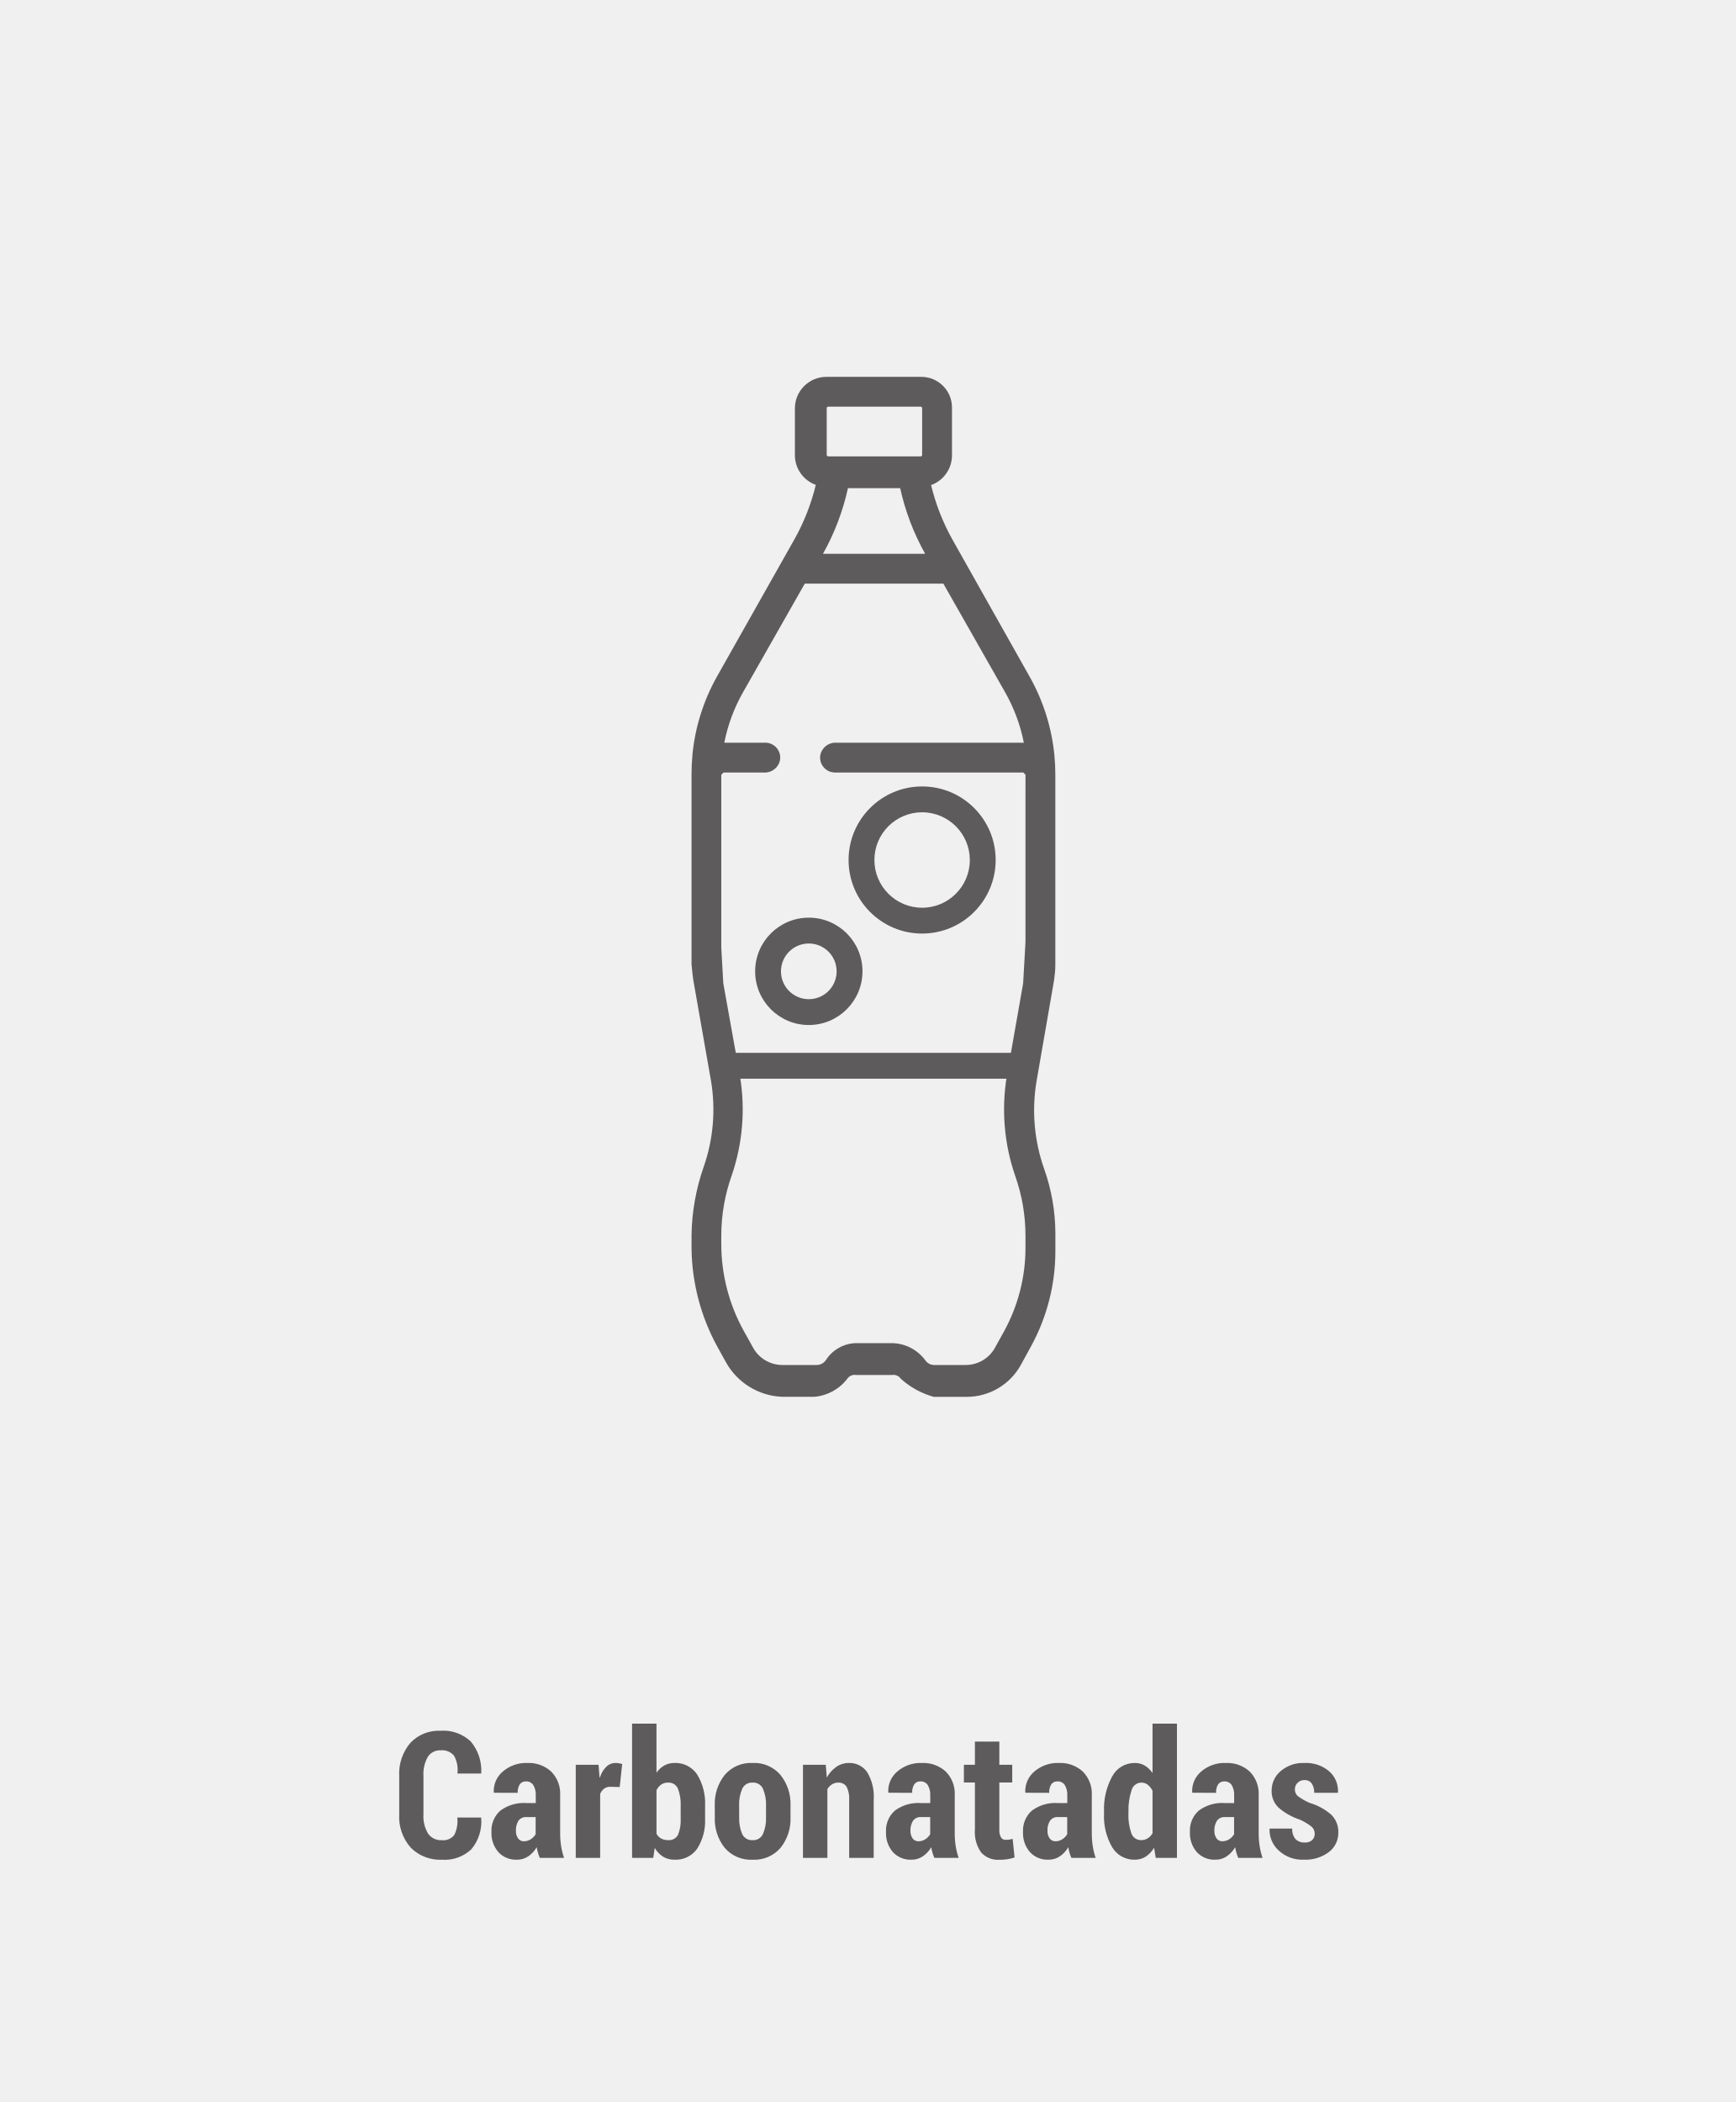
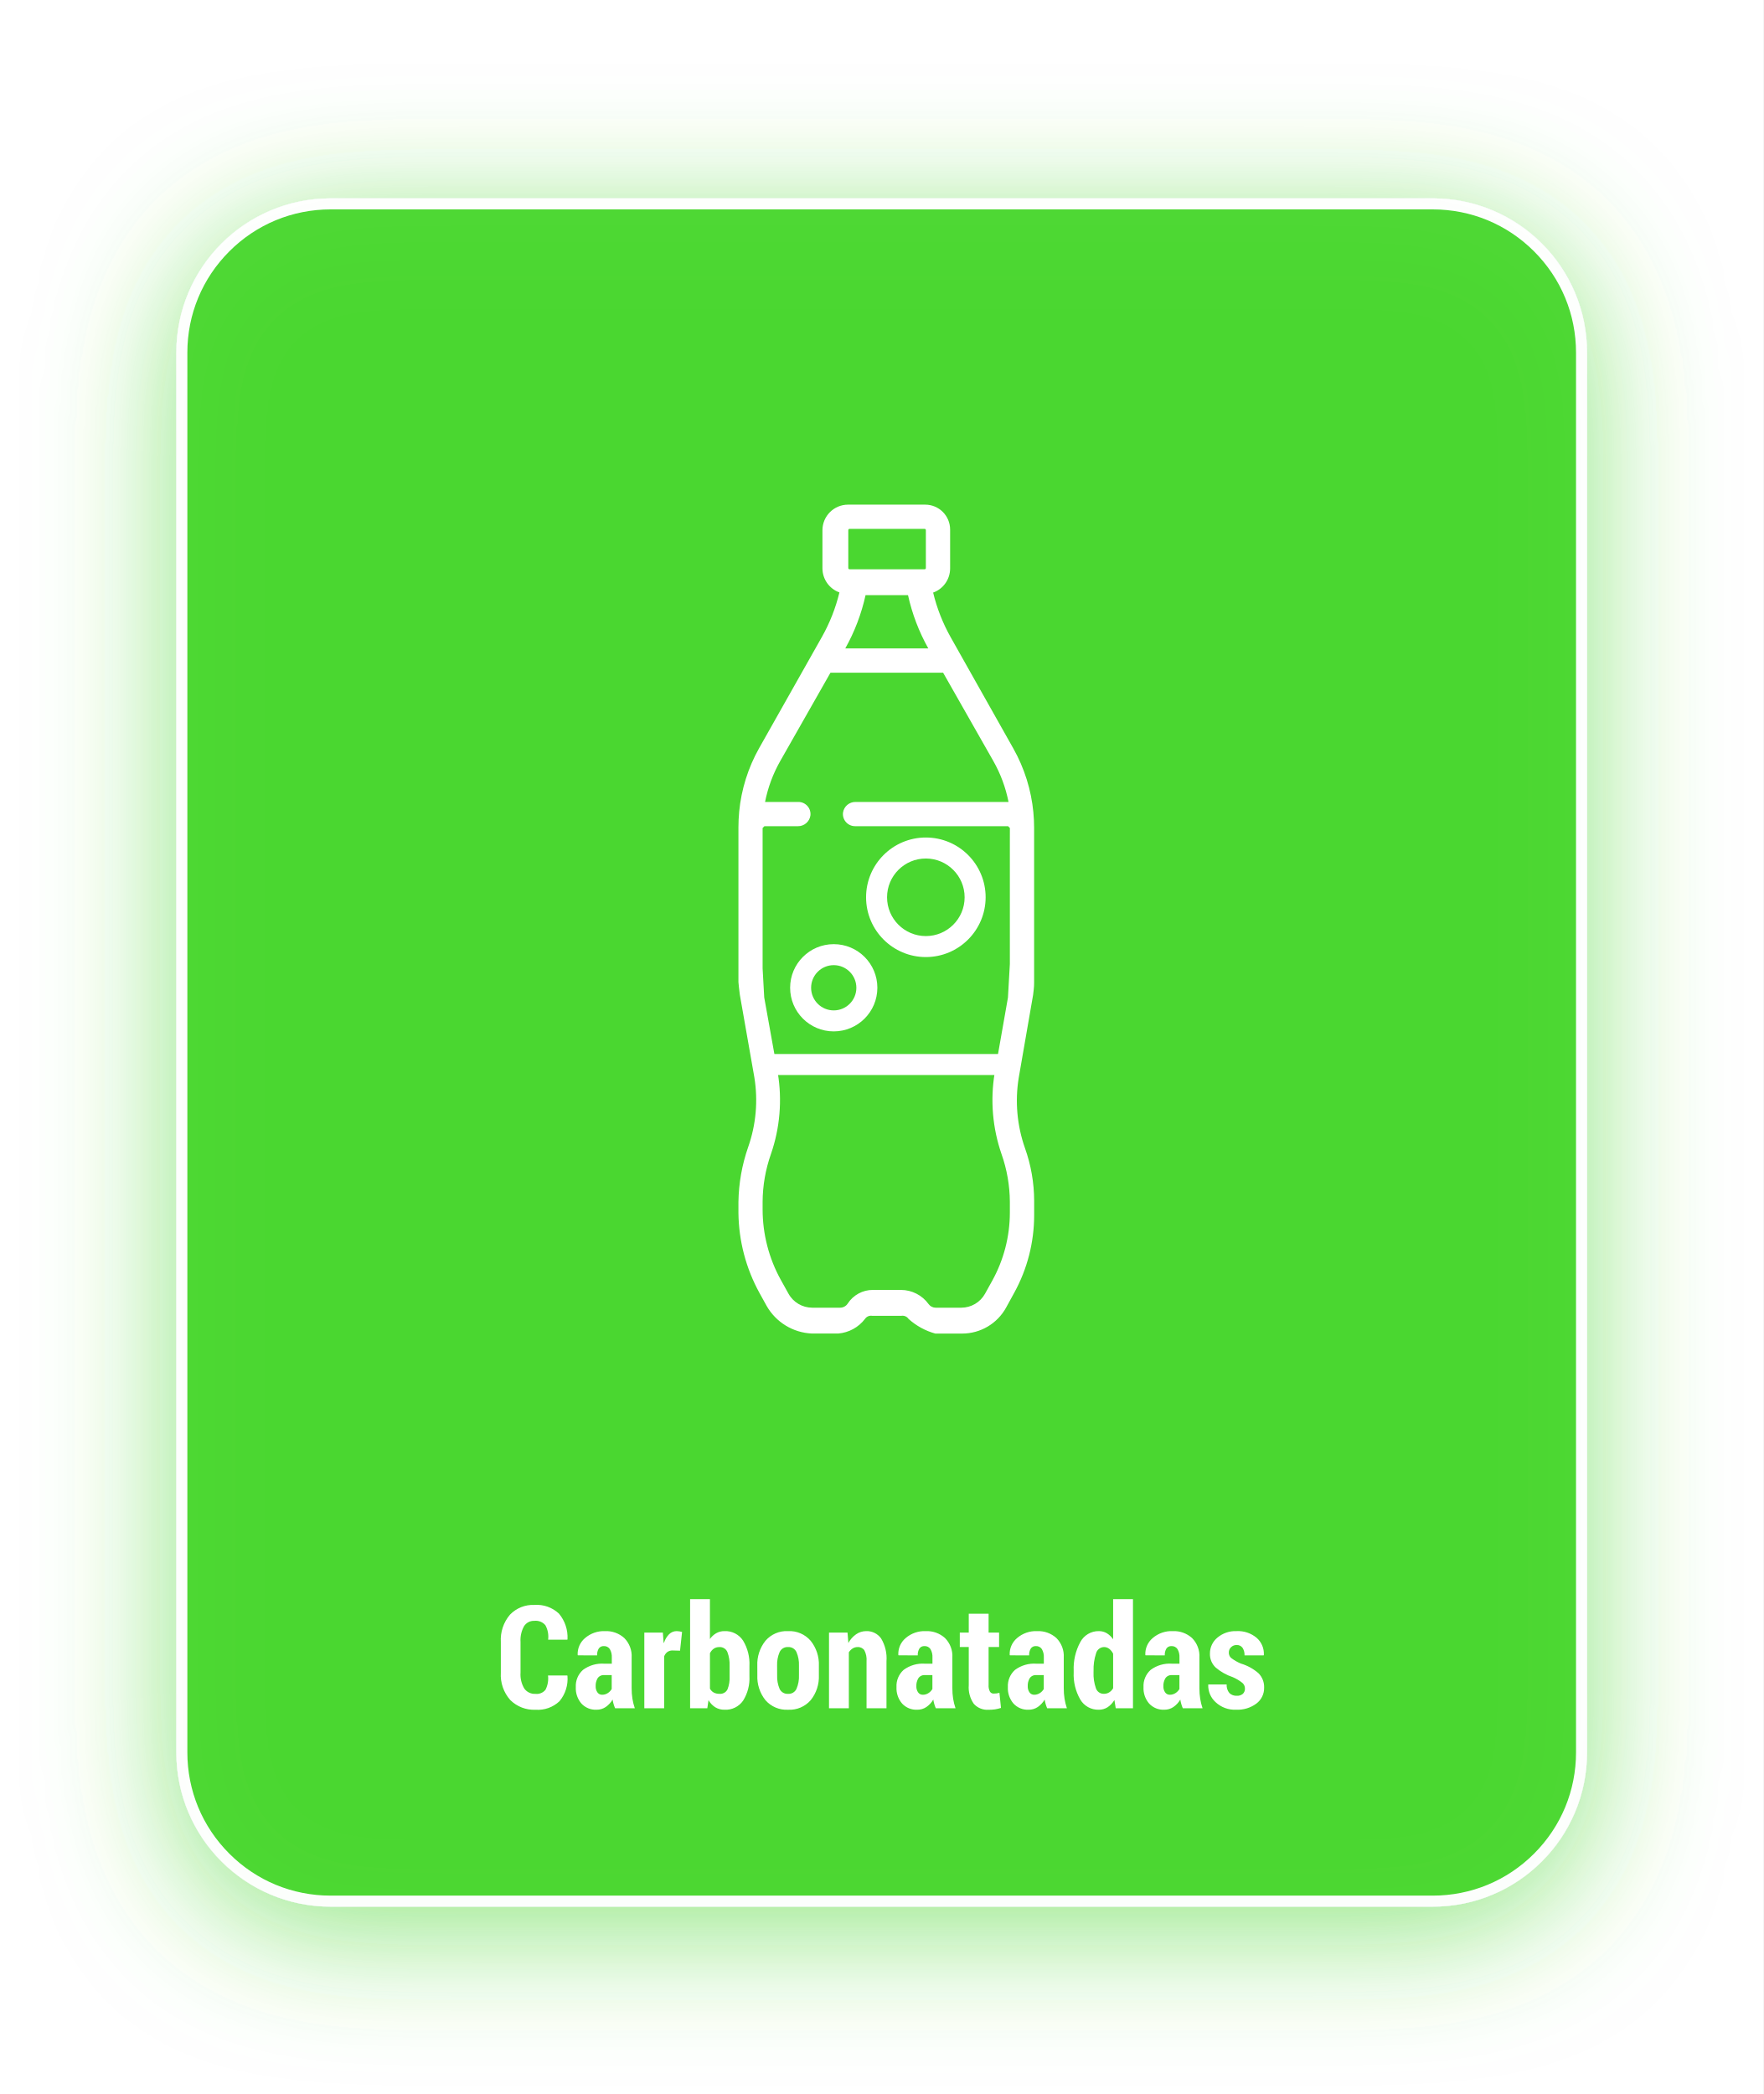
- <svg xmlns="http://www.w3.org/2000/svg" width="128" height="155" viewBox="0 0 128 155">
-   <g id="Group_1145" data-name="Group 1145" transform="translate(-25 -199)">
-     <path id="Path_7105" data-name="Path 7105" d="M14,0H114a14,14,0,0,1,14,14V141a14,14,0,0,1-14,14H14A14,14,0,0,1,0,141V14A14,14,0,0,1,14,0Z" transform="translate(25 199)" fill="none" opacity="0.93" />
-     <path id="Path_7108" data-name="Path 7108" d="M-28.53-2.977l.019.038a3.177,3.177,0,0,1-.724,2.3,2.857,2.857,0,0,1-2.171.774A3.054,3.054,0,0,1-33.7-.746a3.422,3.422,0,0,1-.857-2.491V-6a3.508,3.508,0,0,1,.828-2.491,2.893,2.893,0,0,1,2.219-.885,2.937,2.937,0,0,1,2.225.787,3.334,3.334,0,0,1,.778,2.33l-.019.038h-1.739a2.157,2.157,0,0,0-.248-1.312,1.14,1.14,0,0,0-1-.4,1.059,1.059,0,0,0-.933.477,2.589,2.589,0,0,0-.324,1.442v2.777a2.483,2.483,0,0,0,.346,1.455,1.172,1.172,0,0,0,1.012.477,1.023,1.023,0,0,0,.911-.378,2.256,2.256,0,0,0,.225-1.292ZM-24.188,0a3.082,3.082,0,0,1-.136-.375,3.057,3.057,0,0,1-.092-.413,2.147,2.147,0,0,1-.619.67,1.46,1.46,0,0,1-.847.251,1.756,1.756,0,0,1-1.362-.559,2.124,2.124,0,0,1-.511-1.492A1.955,1.955,0,0,1-27.1-3.485a2.9,2.9,0,0,1,1.933-.559h.679V-4.6a1.381,1.381,0,0,0-.181-.771.61.61,0,0,0-.543-.27.523.523,0,0,0-.457.216,1.085,1.085,0,0,0-.152.628l-1.746-.006-.019-.038a1.883,1.883,0,0,1,.663-1.523A2.626,2.626,0,0,1-25.1-7a2.451,2.451,0,0,1,1.742.625,2.317,2.317,0,0,1,.67,1.781v2.78a6.017,6.017,0,0,0,.07.946A5.153,5.153,0,0,0-22.4,0Zm-1.174-1.225a.929.929,0,0,0,.5-.146,1.084,1.084,0,0,0,.365-.375V-3.009h-.679a.657.657,0,0,0-.6.286A1.312,1.312,0,0,0-25.952-2a.919.919,0,0,0,.159.559A.507.507,0,0,0-25.362-1.225Zm7.065-4-.679-.019a.769.769,0,0,0-.473.14.887.887,0,0,0-.289.394V0h-1.8V-6.868h1.682l.07.92.032.013a1.873,1.873,0,0,1,.46-.778A.965.965,0,0,1-18.608-7a1.6,1.6,0,0,1,.257.022,1.746,1.746,0,0,1,.238.054ZM-12-2.907a3.812,3.812,0,0,1-.574,2.215A1.923,1.923,0,0,1-14.26.133,1.564,1.564,0,0,1-15.1-.089a1.865,1.865,0,0,1-.613-.647L-15.822,0h-1.562V-9.9h1.8v3.618a1.739,1.739,0,0,1,.568-.527A1.481,1.481,0,0,1-14.273-7a1.912,1.912,0,0,1,1.695.86A4.055,4.055,0,0,1-12-3.84Zm-1.8-.937A3.188,3.188,0,0,0-14-5.1a.737.737,0,0,0-.74-.451.854.854,0,0,0-.5.146,1.077,1.077,0,0,0-.343.413v3.21a.854.854,0,0,0,.34.353,1.041,1.041,0,0,0,.511.118.741.741,0,0,0,.74-.4A2.857,2.857,0,0,0-13.8-2.91Zm2.514-.009a3.415,3.415,0,0,1,.733-2.263A2.526,2.526,0,0,1-8.5-7a2.536,2.536,0,0,1,2.057.879A3.4,3.4,0,0,1-5.7-3.853V-3A3.387,3.387,0,0,1-6.44-.736a2.541,2.541,0,0,1-2.05.87,2.546,2.546,0,0,1-2.06-.87A3.4,3.4,0,0,1-11.283-3Zm1.8.848a2.867,2.867,0,0,0,.222,1.246.791.791,0,0,0,.774.451.782.782,0,0,0,.759-.455,2.835,2.835,0,0,0,.225-1.243v-.852a2.843,2.843,0,0,0-.225-1.237A.785.785,0,0,0-8.5-5.554a.785.785,0,0,0-.765.464,2.847,2.847,0,0,0-.225,1.233ZM-3.1-6.868l.076.946a2.289,2.289,0,0,1,.7-.79A1.6,1.6,0,0,1-1.406-7a1.591,1.591,0,0,1,1.349.66A3.5,3.5,0,0,1,.435-4.259V0H-1.374V-4.264a1.842,1.842,0,0,0-.2-1,.7.7,0,0,0-.619-.289.822.822,0,0,0-.444.127,1.083,1.083,0,0,0-.343.349V0h-1.8V-6.868ZM4.91,0a3.082,3.082,0,0,1-.136-.375,3.057,3.057,0,0,1-.092-.413,2.147,2.147,0,0,1-.619.67,1.46,1.46,0,0,1-.847.251A1.756,1.756,0,0,1,1.854-.425a2.124,2.124,0,0,1-.511-1.492,1.955,1.955,0,0,1,.651-1.568,2.9,2.9,0,0,1,1.933-.559h.679V-4.6a1.381,1.381,0,0,0-.181-.771.61.61,0,0,0-.543-.27.523.523,0,0,0-.457.216,1.085,1.085,0,0,0-.152.628L1.527-4.805l-.019-.038a1.883,1.883,0,0,1,.663-1.523A2.626,2.626,0,0,1,4-7a2.451,2.451,0,0,1,1.742.625,2.317,2.317,0,0,1,.67,1.781v2.78a6.017,6.017,0,0,0,.07.946A5.153,5.153,0,0,0,6.7,0ZM3.736-1.225a.929.929,0,0,0,.5-.146,1.084,1.084,0,0,0,.365-.375V-3.009H3.926a.657.657,0,0,0-.6.286A1.312,1.312,0,0,0,3.145-2a.919.919,0,0,0,.159.559A.507.507,0,0,0,3.736-1.225ZM9.7-8.576v1.708h.952v1.308H9.7v3.447a1.122,1.122,0,0,0,.121.6.377.377,0,0,0,.33.181,2.076,2.076,0,0,0,.279-.016,2.043,2.043,0,0,0,.254-.054l.14,1.371A3.6,3.6,0,0,1,10.28.1a4.109,4.109,0,0,1-.59.038A1.656,1.656,0,0,1,8.36-.4a2.589,2.589,0,0,1-.46-1.7V-5.561H7.087V-6.868H7.9V-8.576ZM15.015,0a3.082,3.082,0,0,1-.136-.375,3.057,3.057,0,0,1-.092-.413,2.147,2.147,0,0,1-.619.67,1.46,1.46,0,0,1-.847.251,1.756,1.756,0,0,1-1.362-.559,2.124,2.124,0,0,1-.511-1.492A1.955,1.955,0,0,1,12.1-3.485a2.9,2.9,0,0,1,1.933-.559h.679V-4.6a1.381,1.381,0,0,0-.181-.771.61.61,0,0,0-.543-.27.523.523,0,0,0-.457.216,1.085,1.085,0,0,0-.152.628l-1.746-.006-.019-.038a1.883,1.883,0,0,1,.663-1.523A2.626,2.626,0,0,1,14.108-7a2.451,2.451,0,0,1,1.742.625,2.317,2.317,0,0,1,.67,1.781v2.78a6.017,6.017,0,0,0,.07.946A5.153,5.153,0,0,0,16.805,0ZM13.841-1.225a.929.929,0,0,0,.5-.146,1.084,1.084,0,0,0,.365-.375V-3.009h-.679a.657.657,0,0,0-.6.286A1.312,1.312,0,0,0,13.251-2a.919.919,0,0,0,.159.559A.507.507,0,0,0,13.841-1.225ZM17.421-3.4A5.013,5.013,0,0,1,18.018-6,1.867,1.867,0,0,1,19.7-7a1.4,1.4,0,0,1,.724.19A1.9,1.9,0,0,1,21-6.259V-9.9h1.8V0H21.236l-.121-.749a2.019,2.019,0,0,1-.619.657,1.458,1.458,0,0,1-.8.225A1.882,1.882,0,0,1,18.015-.8a4.531,4.531,0,0,1-.594-2.466Zm1.8.134a3.89,3.89,0,0,0,.213,1.439.737.737,0,0,0,.72.516.9.9,0,0,0,.489-.131A1.078,1.078,0,0,0,21-1.817V-4.949a1.272,1.272,0,0,0-.355-.446.766.766,0,0,0-.476-.159.764.764,0,0,0-.724.592A4.553,4.553,0,0,0,19.224-3.4ZM27.323,0a3.082,3.082,0,0,1-.136-.375,3.057,3.057,0,0,1-.092-.413,2.147,2.147,0,0,1-.619.67,1.46,1.46,0,0,1-.847.251,1.756,1.756,0,0,1-1.362-.559,2.124,2.124,0,0,1-.511-1.492,1.955,1.955,0,0,1,.651-1.568,2.9,2.9,0,0,1,1.933-.559h.679V-4.6a1.381,1.381,0,0,0-.181-.771.61.61,0,0,0-.543-.27.523.523,0,0,0-.457.216,1.085,1.085,0,0,0-.152.628L23.94-4.805l-.019-.038a1.883,1.883,0,0,1,.663-1.523A2.626,2.626,0,0,1,26.416-7a2.451,2.451,0,0,1,1.742.625,2.317,2.317,0,0,1,.67,1.781v2.78a6.017,6.017,0,0,0,.07.946A5.153,5.153,0,0,0,29.114,0ZM26.149-1.225a.929.929,0,0,0,.5-.146,1.084,1.084,0,0,0,.365-.375V-3.009H26.34a.657.657,0,0,0-.6.286A1.312,1.312,0,0,0,25.559-2a.919.919,0,0,0,.159.559A.507.507,0,0,0,26.149-1.225ZM32.96-1.8a.667.667,0,0,0-.229-.5,3.847,3.847,0,0,0-.876-.524A4.619,4.619,0,0,1,30.3-3.7a1.667,1.667,0,0,1-.517-1.27A1.854,1.854,0,0,1,30.45-6.4,2.533,2.533,0,0,1,32.2-7a2.626,2.626,0,0,1,1.822.609,1.922,1.922,0,0,1,.654,1.555l-.019.038H32.922a1.176,1.176,0,0,0-.178-.686.621.621,0,0,0-.546-.254.685.685,0,0,0-.5.2.638.638,0,0,0-.2.476.638.638,0,0,0,.2.492,4.091,4.091,0,0,0,.882.511,4.278,4.278,0,0,1,1.6.873,1.76,1.76,0,0,1,.521,1.323,1.756,1.756,0,0,1-.7,1.435,2.849,2.849,0,0,1-1.834.559,2.539,2.539,0,0,1-1.879-.692,2.043,2.043,0,0,1-.66-1.562l.013-.038H31.3a1.12,1.12,0,0,0,.254.787.9.9,0,0,0,.667.241.781.781,0,0,0,.552-.178A.636.636,0,0,0,32.96-1.8Z" transform="translate(89 336)" fill="#5e5b5c" />
-     <g id="Group_1141" data-name="Group 1141" transform="translate(-11.371 201.289)">
-       <g id="Group_836" data-name="Group 836" transform="translate(92.063 65.378)">
-         <path id="Path_6027" data-name="Path 6027" d="M106.238,160.138a3.958,3.958,0,1,1,3.958-3.958A3.963,3.963,0,0,1,106.238,160.138Zm0-6.011a2.053,2.053,0,1,0,2.052,2.052A2.055,2.055,0,0,0,106.238,154.127Z" transform="translate(-102.28 -152.221)" fill="#5e5b5c" />
+ <svg xmlns="http://www.w3.org/2000/svg" width="160" height="190" viewBox="0 0 160 190">
+   <defs>
+     <filter id="a" x="-2" y="2" width="164" height="191" filterUnits="userSpaceOnUse">
+       <feOffset dy="2" input="SourceAlpha" />
+       <feGaussianBlur stdDeviation="6" result="b" />
+       <feFlood flood-color="#44d62c" flood-opacity="0.651" />
+       <feComposite operator="in" in2="b" />
+       <feComposite in="SourceGraphic" />
+     </filter>
+     <clipPath id="d">
+       <rect width="160" height="190" />
+     </clipPath>
+   </defs>
+   <g id="c" clip-path="url(#d)">
+     <rect width="160" height="190" fill="#fff" />
+     <g transform="translate(-9 2)">
+       <g transform="matrix(1, 0, 0, 1, 9, -2)" filter="url(#a)">
+         <g transform="translate(16 18)" fill="#44d62c" opacity="0.93">
+           <path d="M 114 154.5 L 14 154.5 C 10.394 154.5 7.004 153.096 4.454 150.546 C 1.904 147.996 0.5 144.606 0.5 141 L 0.5 14 C 0.5 10.394 1.904 7.004 4.454 4.454 C 7.004 1.904 10.394 0.5 14 0.5 L 114 0.5 C 117.606 0.5 120.996 1.904 123.546 4.454 C 126.096 7.004 127.5 10.394 127.5 14 L 127.5 141 C 127.5 144.606 126.096 147.996 123.546 150.546 C 120.996 153.096 117.606 154.5 114 154.5 Z" stroke="none" />
+           <path d="M 14 1 C 10.528 1 7.263 2.352 4.808 4.808 C 2.352 7.263 1 10.528 1 14 L 1 141 C 1 144.472 2.352 147.737 4.808 150.192 C 7.263 152.648 10.528 154 14 154 L 114 154 C 117.472 154 120.737 152.648 123.192 150.192 C 125.648 147.737 127 144.472 127 141 L 127 14 C 127 10.528 125.648 7.263 123.192 4.808 C 120.737 2.352 117.472 1 114 1 L 14 1 M 14 0 L 114 0 C 121.732 0 128 6.268 128 14 L 128 141 C 128 148.732 121.732 155 114 155 L 14 155 C 6.268 155 0 148.732 0 141 L 0 14 C 0 6.268 6.268 0 14 0 Z" stroke="none" fill="#fff" />
+         </g>
      </g>
-       <g id="Group_837" data-name="Group 837" transform="translate(98.953 55.702)">
-         <path id="Path_6028" data-name="Path 6028" d="M129.6,132.322a5.424,5.424,0,1,1,5.425-5.424A5.431,5.431,0,0,1,129.6,132.322Zm0-8.943a3.519,3.519,0,1,0,3.519,3.519A3.523,3.523,0,0,0,129.6,123.379Z" transform="translate(-124.176 -121.473)" fill="#5e5b5c" />
-       </g>
-       <path id="Path_6029" data-name="Path 6029" d="M114.109,69.988c.043-.263.084-.8.084-.8v0c0-.108.008-.215.008-.323V54.819q0-.692-.066-1.379v-.013a14.67,14.67,0,0,0-1.815-5.794l-4.81-8.54h0l-.881-1.565a15.793,15.793,0,0,1-1.59-4.048,2.329,2.329,0,0,0,1.541-2.193V27.761a2.261,2.261,0,0,0-2.261-2.261h-7a2.324,2.324,0,0,0-2.324,2.324v3.451a2.325,2.325,0,0,0,1.541,2.189,15.74,15.74,0,0,1-1.59,4.04l-.882,1.563L89.253,47.59a14.611,14.611,0,0,0-1.815,5.782v.013q-.065.685-.066,1.376V68.824s.082.869.127,1.14l1.315,7.482a12.827,12.827,0,0,1-.556,6.338,15.883,15.883,0,0,0-.886,4.988v.991a15.444,15.444,0,0,0,1.907,7.26L89.93,98.2a4.973,4.973,0,0,0,4.092,2.509H96.43a3.409,3.409,0,0,0,2.43-1.332A.655.655,0,0,1,99.5,99.1h2.665a.655.655,0,0,1,.641.281,6.014,6.014,0,0,0,2.43,1.332h2.437a4.551,4.551,0,0,0,3.991-2.365l.741-1.353a14.6,14.6,0,0,0,1.8-7.015V88.653a14.34,14.34,0,0,0-.834-4.769,12.958,12.958,0,0,1-.567-6.377ZM97.341,27.809a.11.11,0,0,1,.11-.11h6.818a.11.11,0,0,1,.11.11v3.445a.11.11,0,0,1-.11.11H97.451a.11.11,0,0,1-.11-.11Zm1.567,5.9h3.851a17.619,17.619,0,0,0,1.842,4.838H97.066A17.622,17.622,0,0,0,98.907,33.71ZM112,55.995V67.179l-.173,3.05-1.207,6.855a15,15,0,0,0,.623,7.339A13.258,13.258,0,0,1,112,88.758v.982a12.787,12.787,0,0,1-1.6,6.179l-.652,1.177a2.463,2.463,0,0,1-2.154,1.269h-2.326a.785.785,0,0,1-.638-.323,3.111,3.111,0,0,0-2.518-1.29H99.574a2.708,2.708,0,0,0-2.284,1.236.82.82,0,0,1-.689.377H94.07a2.463,2.463,0,0,1-2.155-1.271l-.7-1.258a13.23,13.23,0,0,1-1.649-6.388v-.69a13.255,13.255,0,0,1,.757-4.337,15,15,0,0,0,.621-7.349l-1.231-6.856-.147-2.639V55.995h0V54.841l.165-.165h3.034a1.132,1.132,0,0,0,1.139-.967,1.1,1.1,0,0,0-1.1-1.233H89.788a12.386,12.386,0,0,1,1.382-3.72l4.554-8.009h10.219l4.554,8.009a12.378,12.378,0,0,1,1.382,3.72H98a1.132,1.132,0,0,0-1.139.966,1.1,1.1,0,0,0,1.1,1.233h13.877l.165.165Z" transform="translate(0)" fill="#5e5b5c" />
-       <g id="Group_838" data-name="Group 838" transform="translate(90.157 75.347)">
-         <rect id="Rectangle_2753" data-name="Rectangle 2753" width="21.552" height="1.906" transform="translate(0)" fill="#5e5b5c" />
+       <path d="M-28.53-2.977l.019.038a3.177,3.177,0,0,1-.724,2.3,2.857,2.857,0,0,1-2.171.774A3.054,3.054,0,0,1-33.7-.746a3.422,3.422,0,0,1-.857-2.491V-6a3.508,3.508,0,0,1,.828-2.491,2.893,2.893,0,0,1,2.219-.885,2.937,2.937,0,0,1,2.225.787,3.334,3.334,0,0,1,.778,2.33l-.019.038h-1.739a2.157,2.157,0,0,0-.248-1.312,1.14,1.14,0,0,0-1-.4,1.059,1.059,0,0,0-.933.477,2.589,2.589,0,0,0-.324,1.442v2.777a2.483,2.483,0,0,0,.346,1.455,1.172,1.172,0,0,0,1.012.477,1.023,1.023,0,0,0,.911-.378,2.256,2.256,0,0,0,.225-1.292ZM-24.188,0a3.082,3.082,0,0,1-.136-.375,3.057,3.057,0,0,1-.092-.413,2.147,2.147,0,0,1-.619.67,1.46,1.46,0,0,1-.847.251,1.756,1.756,0,0,1-1.362-.559,2.124,2.124,0,0,1-.511-1.492A1.955,1.955,0,0,1-27.1-3.485a2.9,2.9,0,0,1,1.933-.559h.679V-4.6a1.381,1.381,0,0,0-.181-.771.61.61,0,0,0-.543-.27.523.523,0,0,0-.457.216,1.085,1.085,0,0,0-.152.628l-1.746-.006-.019-.038a1.883,1.883,0,0,1,.663-1.523A2.626,2.626,0,0,1-25.1-7a2.451,2.451,0,0,1,1.742.625,2.317,2.317,0,0,1,.67,1.781v2.78a6.017,6.017,0,0,0,.07.946A5.153,5.153,0,0,0-22.4,0Zm-1.174-1.225a.929.929,0,0,0,.5-.146,1.084,1.084,0,0,0,.365-.375V-3.009h-.679a.657.657,0,0,0-.6.286A1.312,1.312,0,0,0-25.952-2a.919.919,0,0,0,.159.559A.507.507,0,0,0-25.362-1.225Zm7.065-4-.679-.019a.769.769,0,0,0-.473.14.887.887,0,0,0-.289.394V0h-1.8V-6.868h1.682l.07.92.032.013a1.873,1.873,0,0,1,.46-.778A.965.965,0,0,1-18.608-7a1.6,1.6,0,0,1,.257.022,1.746,1.746,0,0,1,.238.054ZM-12-2.907a3.812,3.812,0,0,1-.574,2.215A1.923,1.923,0,0,1-14.26.133,1.564,1.564,0,0,1-15.1-.089a1.865,1.865,0,0,1-.613-.647L-15.822,0h-1.562V-9.9h1.8v3.618a1.739,1.739,0,0,1,.568-.527A1.481,1.481,0,0,1-14.273-7a1.912,1.912,0,0,1,1.695.86A4.055,4.055,0,0,1-12-3.84Zm-1.8-.937A3.188,3.188,0,0,0-14-5.1a.737.737,0,0,0-.74-.451.854.854,0,0,0-.5.146,1.077,1.077,0,0,0-.343.413v3.21a.854.854,0,0,0,.34.353,1.041,1.041,0,0,0,.511.118.741.741,0,0,0,.74-.4A2.857,2.857,0,0,0-13.8-2.91Zm2.514-.009a3.415,3.415,0,0,1,.733-2.263A2.526,2.526,0,0,1-8.5-7a2.536,2.536,0,0,1,2.057.879A3.4,3.4,0,0,1-5.7-3.853V-3A3.387,3.387,0,0,1-6.44-.736a2.541,2.541,0,0,1-2.05.87,2.546,2.546,0,0,1-2.06-.87A3.4,3.4,0,0,1-11.283-3Zm1.8.848a2.867,2.867,0,0,0,.222,1.246.791.791,0,0,0,.774.451.782.782,0,0,0,.759-.455,2.835,2.835,0,0,0,.225-1.243v-.852a2.843,2.843,0,0,0-.225-1.237A.785.785,0,0,0-8.5-5.554a.785.785,0,0,0-.765.464,2.847,2.847,0,0,0-.225,1.233ZM-3.1-6.868l.076.946a2.289,2.289,0,0,1,.7-.79A1.6,1.6,0,0,1-1.406-7a1.591,1.591,0,0,1,1.349.66A3.5,3.5,0,0,1,.435-4.259V0H-1.374V-4.264a1.842,1.842,0,0,0-.2-1,.7.7,0,0,0-.619-.289.822.822,0,0,0-.444.127,1.083,1.083,0,0,0-.343.349V0h-1.8V-6.868ZM4.91,0a3.082,3.082,0,0,1-.136-.375,3.057,3.057,0,0,1-.092-.413,2.147,2.147,0,0,1-.619.67,1.46,1.46,0,0,1-.847.251A1.756,1.756,0,0,1,1.854-.425a2.124,2.124,0,0,1-.511-1.492,1.955,1.955,0,0,1,.651-1.568,2.9,2.9,0,0,1,1.933-.559h.679V-4.6a1.381,1.381,0,0,0-.181-.771.61.61,0,0,0-.543-.27.523.523,0,0,0-.457.216,1.085,1.085,0,0,0-.152.628L1.527-4.805l-.019-.038a1.883,1.883,0,0,1,.663-1.523A2.626,2.626,0,0,1,4-7a2.451,2.451,0,0,1,1.742.625,2.317,2.317,0,0,1,.67,1.781v2.78a6.017,6.017,0,0,0,.07.946A5.153,5.153,0,0,0,6.7,0ZM3.736-1.225a.929.929,0,0,0,.5-.146,1.084,1.084,0,0,0,.365-.375V-3.009H3.926a.657.657,0,0,0-.6.286A1.312,1.312,0,0,0,3.145-2a.919.919,0,0,0,.159.559A.507.507,0,0,0,3.736-1.225ZM9.7-8.576v1.708h.952v1.308H9.7v3.447a1.122,1.122,0,0,0,.121.6.377.377,0,0,0,.33.181,2.076,2.076,0,0,0,.279-.016,2.043,2.043,0,0,0,.254-.054l.14,1.371A3.6,3.6,0,0,1,10.28.1a4.109,4.109,0,0,1-.59.038A1.656,1.656,0,0,1,8.36-.4a2.589,2.589,0,0,1-.46-1.7V-5.561H7.087V-6.868H7.9V-8.576ZM15.015,0a3.082,3.082,0,0,1-.136-.375,3.057,3.057,0,0,1-.092-.413,2.147,2.147,0,0,1-.619.67,1.46,1.46,0,0,1-.847.251,1.756,1.756,0,0,1-1.362-.559,2.124,2.124,0,0,1-.511-1.492A1.955,1.955,0,0,1,12.1-3.485a2.9,2.9,0,0,1,1.933-.559h.679V-4.6a1.381,1.381,0,0,0-.181-.771.61.61,0,0,0-.543-.27.523.523,0,0,0-.457.216,1.085,1.085,0,0,0-.152.628l-1.746-.006-.019-.038a1.883,1.883,0,0,1,.663-1.523A2.626,2.626,0,0,1,14.108-7a2.451,2.451,0,0,1,1.742.625,2.317,2.317,0,0,1,.67,1.781v2.78a6.017,6.017,0,0,0,.07.946A5.153,5.153,0,0,0,16.805,0ZM13.841-1.225a.929.929,0,0,0,.5-.146,1.084,1.084,0,0,0,.365-.375V-3.009h-.679a.657.657,0,0,0-.6.286A1.312,1.312,0,0,0,13.251-2a.919.919,0,0,0,.159.559A.507.507,0,0,0,13.841-1.225ZM17.421-3.4A5.013,5.013,0,0,1,18.018-6,1.867,1.867,0,0,1,19.7-7a1.4,1.4,0,0,1,.724.19A1.9,1.9,0,0,1,21-6.259V-9.9h1.8V0H21.236l-.121-.749a2.019,2.019,0,0,1-.619.657,1.458,1.458,0,0,1-.8.225A1.882,1.882,0,0,1,18.015-.8a4.531,4.531,0,0,1-.594-2.466Zm1.8.134a3.89,3.89,0,0,0,.213,1.439.737.737,0,0,0,.72.516.9.9,0,0,0,.489-.131A1.078,1.078,0,0,0,21-1.817V-4.949a1.272,1.272,0,0,0-.355-.446.766.766,0,0,0-.476-.159.764.764,0,0,0-.724.592A4.553,4.553,0,0,0,19.224-3.4ZM27.323,0a3.082,3.082,0,0,1-.136-.375,3.057,3.057,0,0,1-.092-.413,2.147,2.147,0,0,1-.619.67,1.46,1.46,0,0,1-.847.251,1.756,1.756,0,0,1-1.362-.559,2.124,2.124,0,0,1-.511-1.492,1.955,1.955,0,0,1,.651-1.568,2.9,2.9,0,0,1,1.933-.559h.679V-4.6a1.381,1.381,0,0,0-.181-.771.61.61,0,0,0-.543-.27.523.523,0,0,0-.457.216,1.085,1.085,0,0,0-.152.628L23.94-4.805l-.019-.038a1.883,1.883,0,0,1,.663-1.523A2.626,2.626,0,0,1,26.416-7a2.451,2.451,0,0,1,1.742.625,2.317,2.317,0,0,1,.67,1.781v2.78a6.017,6.017,0,0,0,.07.946A5.153,5.153,0,0,0,29.114,0ZM26.149-1.225a.929.929,0,0,0,.5-.146,1.084,1.084,0,0,0,.365-.375V-3.009H26.34a.657.657,0,0,0-.6.286A1.312,1.312,0,0,0,25.559-2a.919.919,0,0,0,.159.559A.507.507,0,0,0,26.149-1.225ZM32.96-1.8a.667.667,0,0,0-.229-.5,3.847,3.847,0,0,0-.876-.524A4.619,4.619,0,0,1,30.3-3.7a1.667,1.667,0,0,1-.517-1.27A1.854,1.854,0,0,1,30.45-6.4,2.533,2.533,0,0,1,32.2-7a2.626,2.626,0,0,1,1.822.609,1.922,1.922,0,0,1,.654,1.555l-.019.038H32.922a1.176,1.176,0,0,0-.178-.686.621.621,0,0,0-.546-.254.685.685,0,0,0-.5.2.638.638,0,0,0-.2.476.638.638,0,0,0,.2.492,4.091,4.091,0,0,0,.882.511,4.278,4.278,0,0,1,1.6.873,1.76,1.76,0,0,1,.521,1.323,1.756,1.756,0,0,1-.7,1.435,2.849,2.849,0,0,1-1.834.559,2.539,2.539,0,0,1-1.879-.692,2.043,2.043,0,0,1-.66-1.562l.013-.038H31.3a1.12,1.12,0,0,0,.254.787.9.9,0,0,0,.667.241.781.781,0,0,0,.552-.178A.636.636,0,0,0,32.96-1.8Z" transform="translate(89 153)" fill="#fff" />
+       <g transform="translate(-11.371 18.289)">
+         <g transform="translate(92.063 65.378)">
+           <path d="M106.238,160.138a3.958,3.958,0,1,1,3.958-3.958A3.963,3.963,0,0,1,106.238,160.138Zm0-6.011a2.053,2.053,0,1,0,2.052,2.052A2.055,2.055,0,0,0,106.238,154.127Z" transform="translate(-102.28 -152.221)" fill="#fff" />
+         </g>
+         <g transform="translate(98.953 55.702)">
+           <path d="M129.6,132.322a5.424,5.424,0,1,1,5.425-5.424A5.431,5.431,0,0,1,129.6,132.322Zm0-8.943a3.519,3.519,0,1,0,3.519,3.519A3.523,3.523,0,0,0,129.6,123.379Z" transform="translate(-124.176 -121.473)" fill="#fff" />
+         </g>
+         <path d="M114.109,69.988c.043-.263.084-.8.084-.8v0c0-.108.008-.215.008-.323V54.819q0-.692-.066-1.379v-.013a14.67,14.67,0,0,0-1.815-5.794l-4.81-8.54h0l-.881-1.565a15.793,15.793,0,0,1-1.59-4.048,2.329,2.329,0,0,0,1.541-2.193V27.761a2.261,2.261,0,0,0-2.261-2.261h-7a2.324,2.324,0,0,0-2.324,2.324v3.451a2.325,2.325,0,0,0,1.541,2.189,15.74,15.74,0,0,1-1.59,4.04l-.882,1.563L89.253,47.59a14.611,14.611,0,0,0-1.815,5.782v.013q-.065.685-.066,1.376V68.824s.082.869.127,1.14l1.315,7.482a12.827,12.827,0,0,1-.556,6.338,15.883,15.883,0,0,0-.886,4.988v.991a15.444,15.444,0,0,0,1.907,7.26L89.93,98.2a4.973,4.973,0,0,0,4.092,2.509H96.43a3.409,3.409,0,0,0,2.43-1.332A.655.655,0,0,1,99.5,99.1h2.665a.655.655,0,0,1,.641.281,6.014,6.014,0,0,0,2.43,1.332h2.437a4.551,4.551,0,0,0,3.991-2.365l.741-1.353a14.6,14.6,0,0,0,1.8-7.015V88.653a14.34,14.34,0,0,0-.834-4.769,12.958,12.958,0,0,1-.567-6.377ZM97.341,27.809a.11.11,0,0,1,.11-.11h6.818a.11.11,0,0,1,.11.11v3.445a.11.11,0,0,1-.11.11H97.451a.11.11,0,0,1-.11-.11Zm1.567,5.9h3.851a17.619,17.619,0,0,0,1.842,4.838H97.066A17.622,17.622,0,0,0,98.907,33.71ZM112,55.995V67.179l-.173,3.05-1.207,6.855a15,15,0,0,0,.623,7.339A13.258,13.258,0,0,1,112,88.758v.982a12.787,12.787,0,0,1-1.6,6.179l-.652,1.177a2.463,2.463,0,0,1-2.154,1.269h-2.326a.785.785,0,0,1-.638-.323,3.111,3.111,0,0,0-2.518-1.29H99.574a2.708,2.708,0,0,0-2.284,1.236.82.82,0,0,1-.689.377H94.07a2.463,2.463,0,0,1-2.155-1.271l-.7-1.258a13.23,13.23,0,0,1-1.649-6.388v-.69a13.255,13.255,0,0,1,.757-4.337,15,15,0,0,0,.621-7.349l-1.231-6.856-.147-2.639V55.995h0V54.841l.165-.165h3.034a1.132,1.132,0,0,0,1.139-.967,1.1,1.1,0,0,0-1.1-1.233H89.788a12.386,12.386,0,0,1,1.382-3.72l4.554-8.009h10.219l4.554,8.009a12.378,12.378,0,0,1,1.382,3.72H98a1.132,1.132,0,0,0-1.139.966,1.1,1.1,0,0,0,1.1,1.233h13.877l.165.165Z" transform="translate(0)" fill="#fff" />
+         <g transform="translate(90.157 75.347)">
+           <rect width="21.552" height="1.906" transform="translate(0)" fill="#fff" />
+         </g>
      </g>
    </g>
  </g>
</svg>
